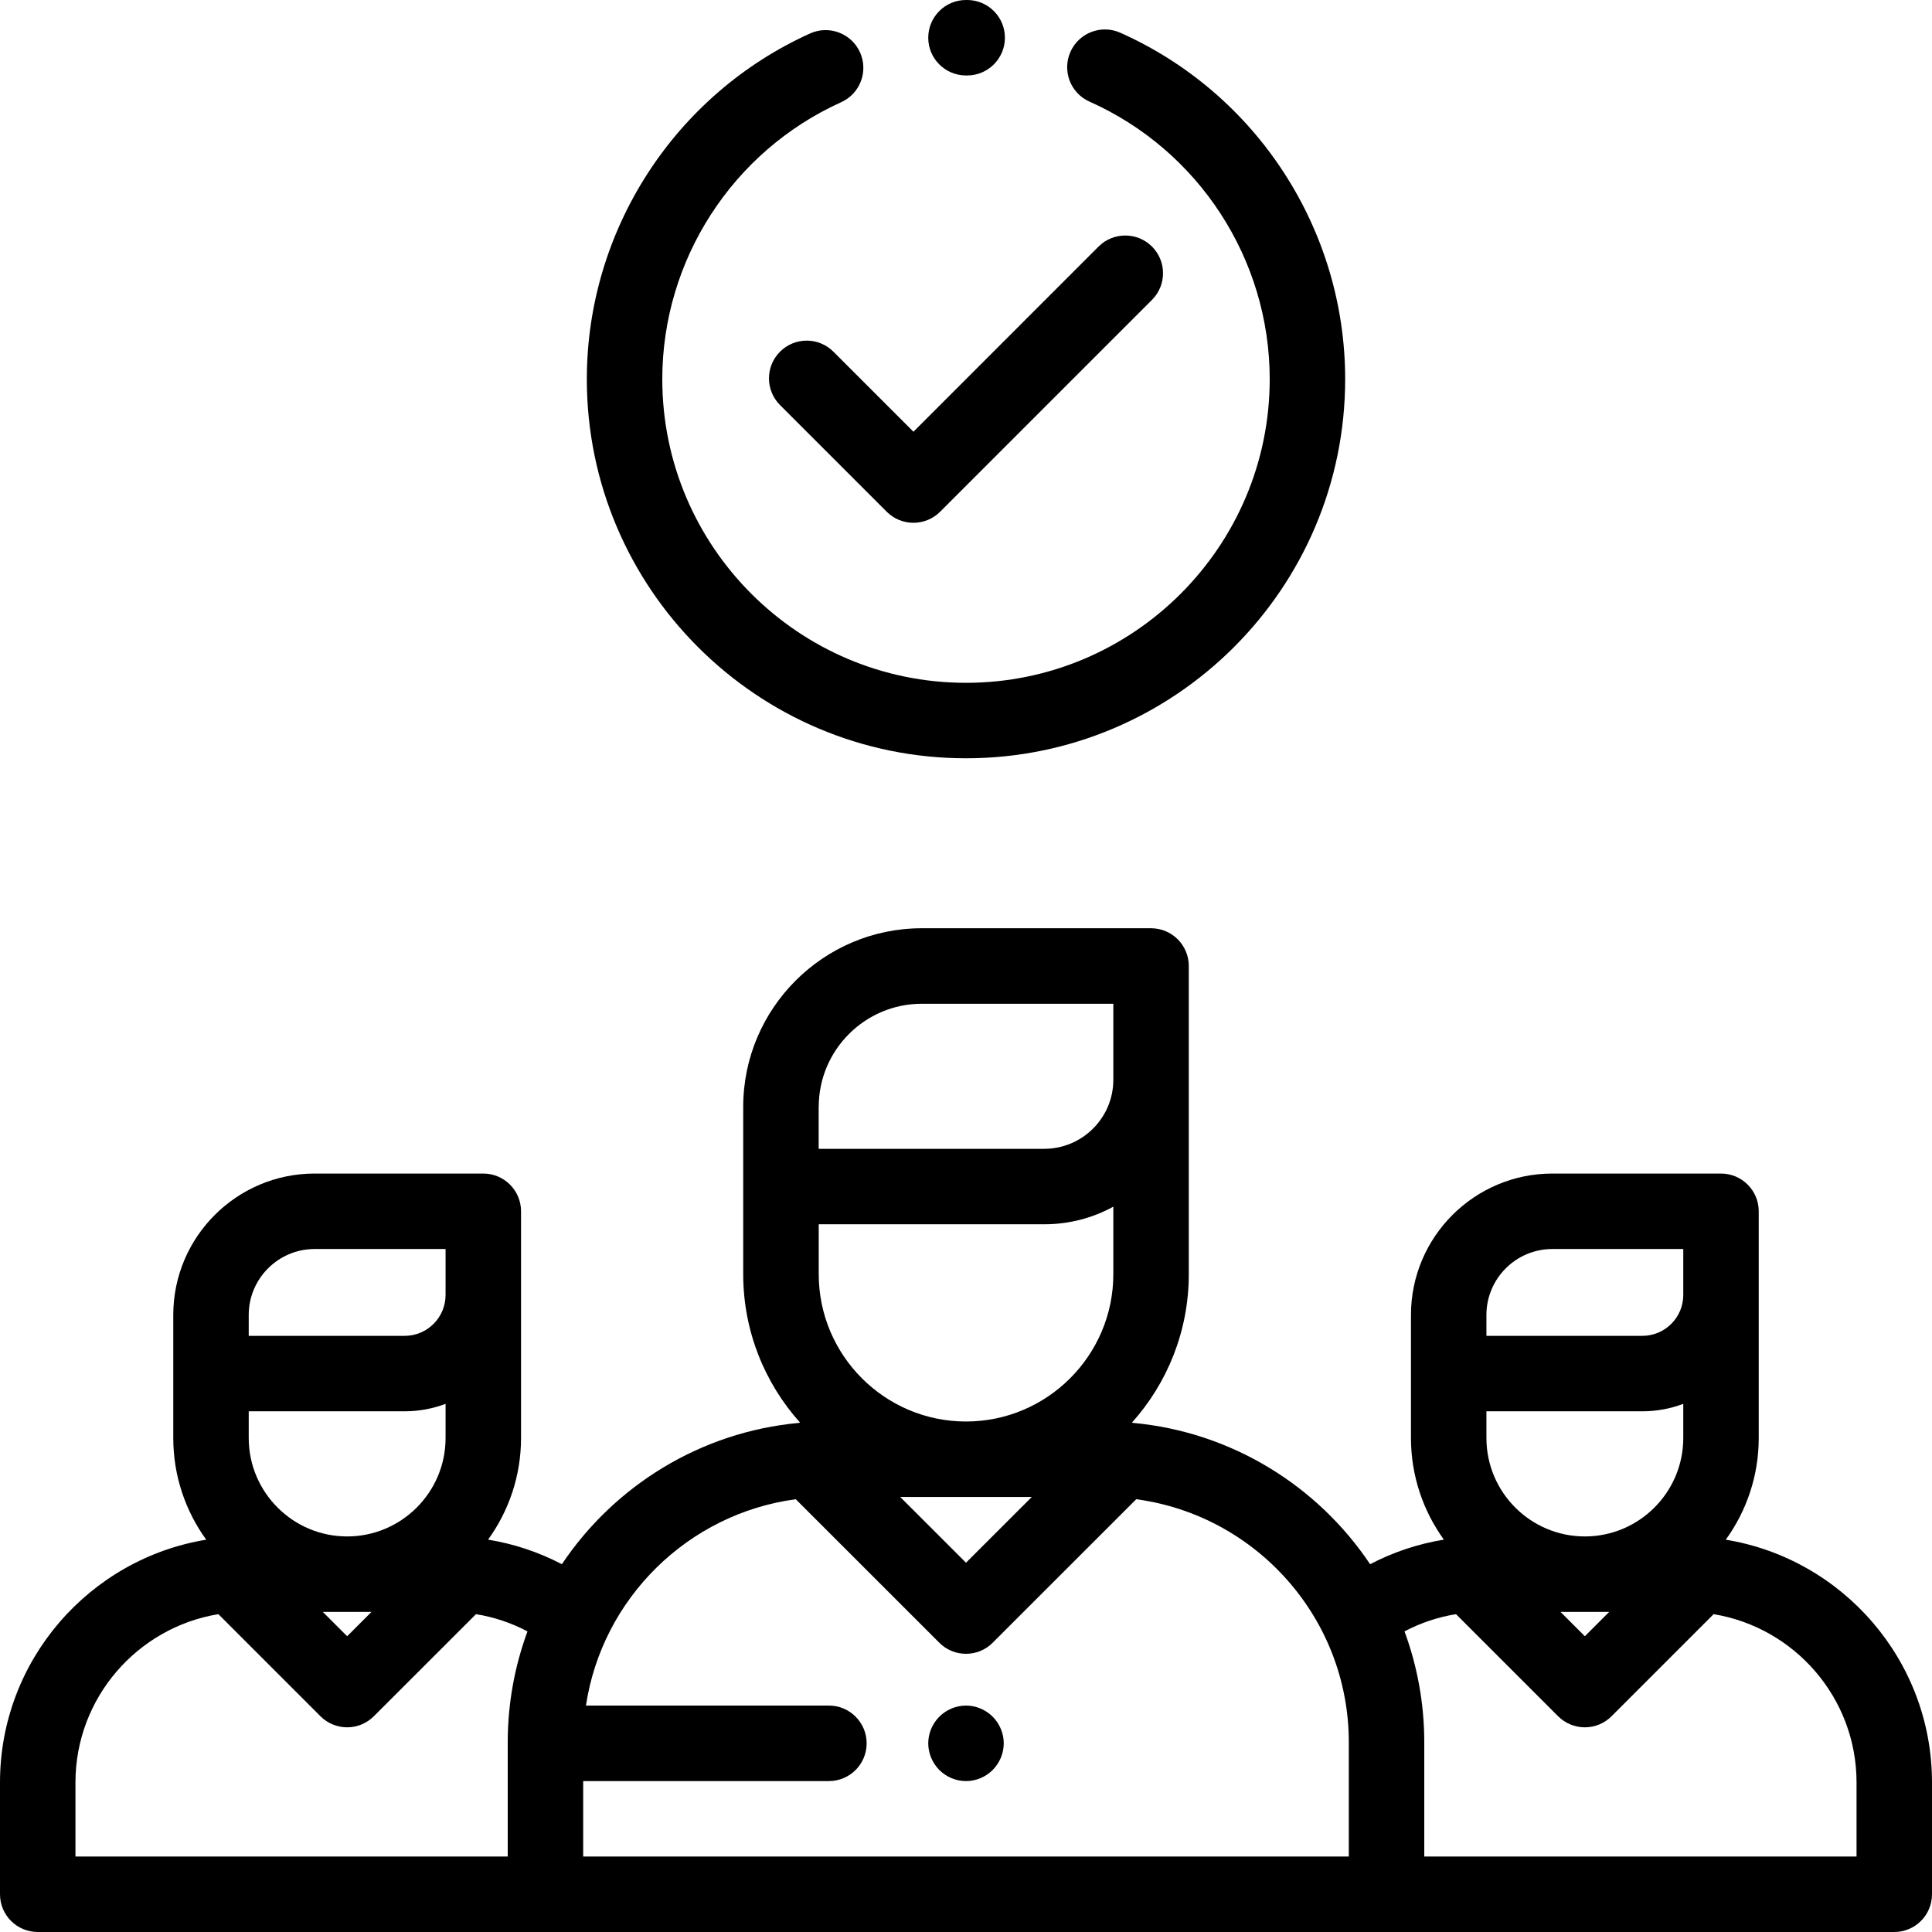
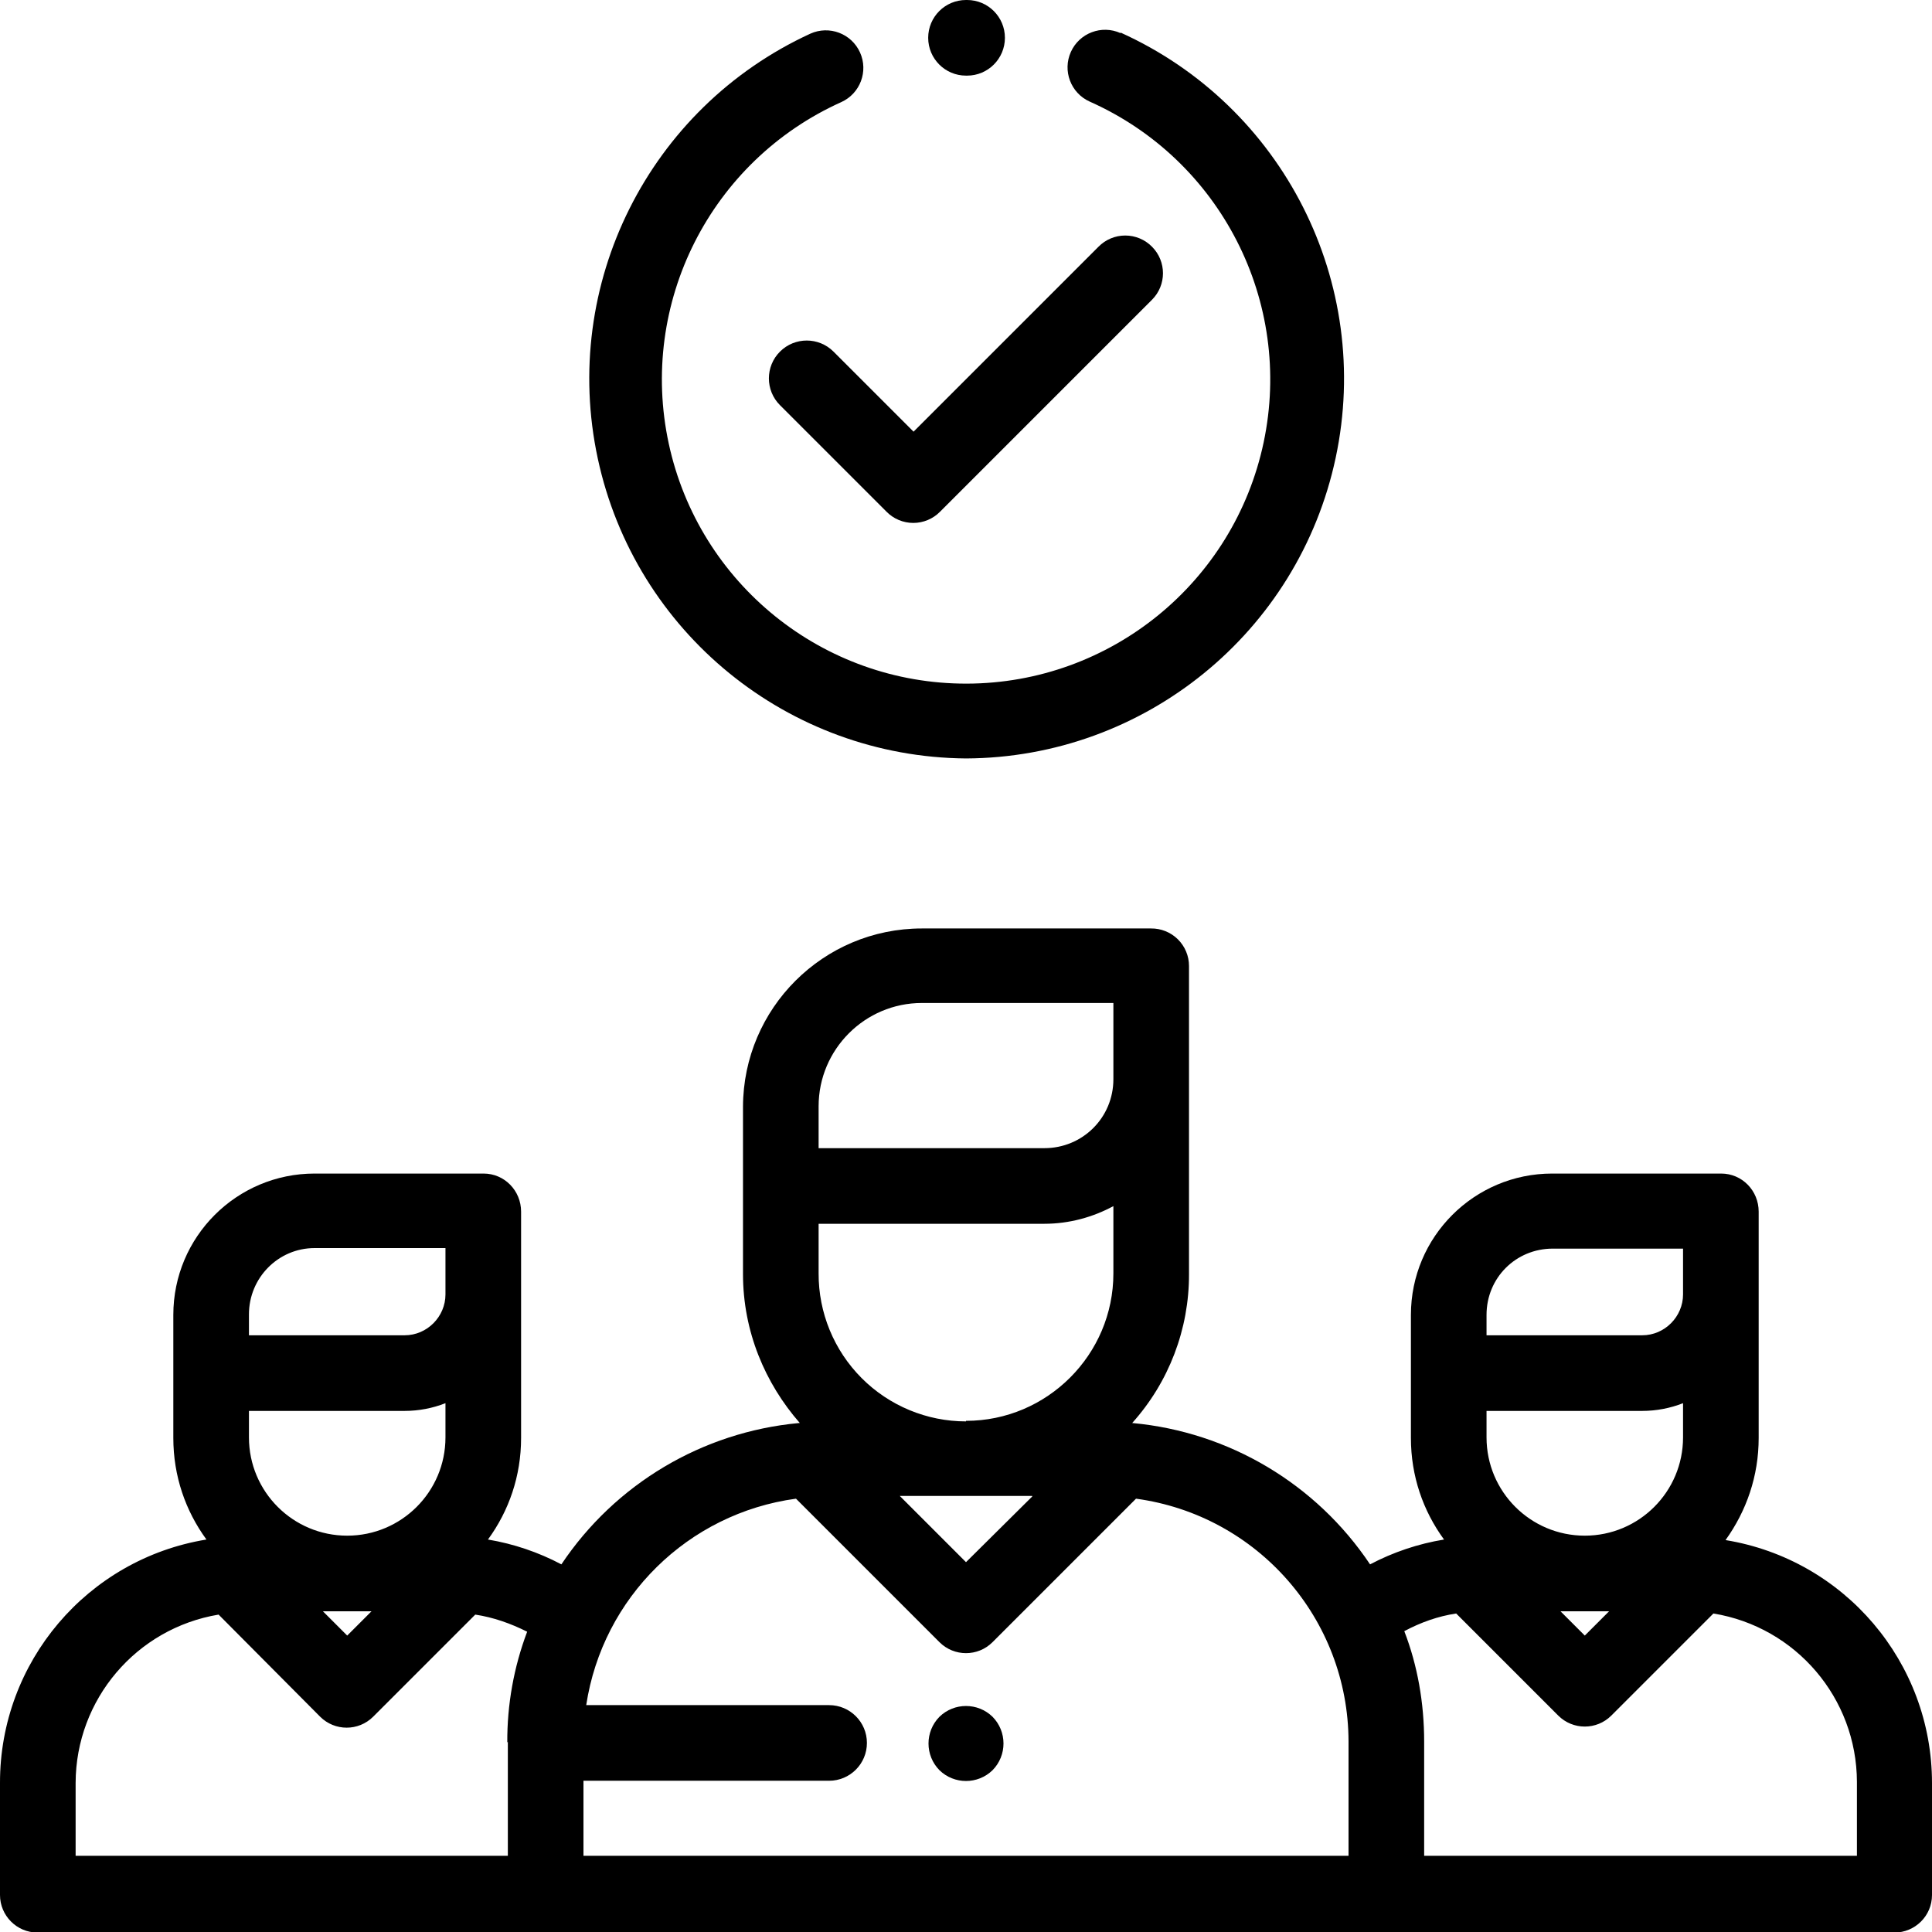
<svg xmlns="http://www.w3.org/2000/svg" width="35" height="35" viewBox="0 0 35 35">
-   <path d="M31.264 27.893C31.639 27.375 31.861 26.738 31.861 26.051V21.943C31.861 21.566 31.555 21.26 31.177 21.26H28.122C26.71 21.26 25.561 22.409 25.561 23.821V26.051C25.561 26.738 25.783 27.374 26.157 27.892C25.69 27.968 25.24 28.118 24.821 28.337C23.871 26.919 22.315 25.942 20.527 25.777C20.52 25.775 20.513 25.774 20.506 25.772C21.146 25.058 21.536 24.115 21.536 23.083V17.5C21.536 17.122 21.23 16.816 20.852 16.816H16.7C14.916 16.816 13.464 18.268 13.464 20.052V23.083C13.464 24.115 13.854 25.058 14.494 25.772C14.487 25.774 14.48 25.775 14.473 25.777C12.685 25.942 11.128 26.92 10.179 28.337C9.759 28.118 9.31 27.968 8.842 27.892C9.217 27.374 9.439 26.738 9.439 26.051V21.943C9.439 21.566 9.133 21.26 8.755 21.26H5.7C4.288 21.26 3.139 22.409 3.139 23.821V26.051C3.139 26.738 3.361 27.375 3.736 27.893C1.62 28.239 0 30.079 0 32.291V34.316C0 34.694 0.306 35 0.684 35H34.316C34.694 35 35 34.694 35 34.316V32.291C35 30.079 33.38 28.239 31.264 27.893ZM4.506 23.821C4.506 23.163 5.042 22.627 5.7 22.627H8.072V23.459C8.072 23.868 7.74 24.2 7.332 24.2H4.506V23.821ZM4.506 25.567H7.332C7.592 25.567 7.841 25.519 8.072 25.432V26.051C8.072 27.034 7.272 27.834 6.289 27.834C5.306 27.834 4.506 27.034 4.506 26.051V25.567ZM6.73 29.201L6.289 29.642L5.848 29.201H6.73ZM9.198 31.564V33.633H1.367V32.291C1.367 30.758 2.49 29.483 3.956 29.242L5.806 31.092C5.934 31.22 6.108 31.292 6.289 31.292C6.47 31.292 6.644 31.22 6.772 31.092L8.623 29.242C8.949 29.295 9.264 29.4 9.556 29.554C9.325 30.181 9.198 30.858 9.198 31.564ZM17.5 25.752C16.029 25.752 14.832 24.554 14.832 23.083V22.179H18.917C19.37 22.179 19.797 22.064 20.169 21.86V23.083C20.169 24.554 18.971 25.752 17.5 25.752ZM18.692 27.119L17.5 28.31L16.308 27.119H18.692ZM14.831 20.052H14.832C14.832 19.022 15.67 18.184 16.7 18.184H20.169V19.561C20.169 20.251 19.607 20.812 18.917 20.812H14.831V20.052ZM24.435 33.633H23.105H11.895H10.565V32.266H15.016C15.394 32.266 15.7 31.96 15.7 31.582C15.7 31.204 15.394 30.898 15.016 30.898H10.615C10.908 28.956 12.463 27.422 14.416 27.16L17.017 29.76C17.15 29.894 17.325 29.96 17.5 29.96C17.675 29.96 17.85 29.894 17.983 29.76L20.584 27.16C22.755 27.451 24.435 29.314 24.435 31.564V33.633ZM26.928 23.821C26.928 23.163 27.464 22.627 28.122 22.627H30.494V23.459C30.494 23.868 30.162 24.2 29.753 24.2H26.928V23.821ZM26.928 25.567H29.753C30.014 25.567 30.263 25.519 30.494 25.432V26.051C30.494 27.034 29.694 27.834 28.711 27.834C27.728 27.834 26.928 27.034 26.928 26.051V25.567ZM29.152 29.201L28.711 29.642L28.27 29.201H29.152ZM25.802 33.633V31.564C25.802 30.858 25.675 30.181 25.444 29.554C25.736 29.4 26.05 29.295 26.377 29.242L28.227 31.092C28.356 31.22 28.53 31.292 28.711 31.292C28.892 31.292 29.066 31.22 29.194 31.092L31.044 29.242C32.51 29.483 33.633 30.758 33.633 32.291V33.633H25.802Z" />
-   <path d="M20.869 4.466C20.602 4.2 20.169 4.2 19.902 4.466L16.548 7.821L15.098 6.371C14.831 6.104 14.398 6.104 14.131 6.371C13.864 6.638 13.864 7.071 14.131 7.338L16.064 9.271C16.193 9.399 16.366 9.471 16.548 9.471C16.729 9.471 16.903 9.399 17.031 9.271L20.869 5.433C21.136 5.166 21.136 4.733 20.869 4.466Z" />
-   <path d="M20.295 0.593C19.95 0.439 19.546 0.594 19.392 0.939C19.238 1.284 19.393 1.688 19.738 1.841C21.721 2.726 23.002 4.699 23.002 6.869C23.002 9.902 20.534 12.37 17.5 12.37C14.466 12.37 11.998 9.902 11.998 6.869C11.998 4.71 13.27 2.741 15.238 1.852C15.582 1.697 15.735 1.292 15.58 0.948C15.424 0.603 15.019 0.451 14.675 0.606C12.219 1.716 10.631 4.174 10.631 6.869C10.631 10.656 13.713 13.737 17.5 13.737C21.287 13.737 24.369 10.656 24.369 6.869C24.369 4.16 22.77 1.696 20.295 0.593Z" />
-   <path d="M17.524 0H17.5C17.122 0 16.816 0.306 16.816 0.684C16.816 1.061 17.122 1.367 17.5 1.367H17.518C17.519 1.367 17.52 1.367 17.521 1.367C17.897 1.367 18.203 1.063 18.205 0.687C18.207 0.309 17.902 0.002 17.524 0Z" />
-   <path d="M17.983 31.099C17.856 30.972 17.68 30.898 17.5 30.898C17.32 30.898 17.144 30.972 17.017 31.099C16.89 31.226 16.816 31.402 16.816 31.582C16.816 31.762 16.89 31.938 17.017 32.065C17.144 32.193 17.32 32.266 17.5 32.266C17.68 32.266 17.856 32.193 17.983 32.065C18.11 31.938 18.184 31.762 18.184 31.582C18.184 31.402 18.11 31.226 17.983 31.099Z" />
+   <path d="M31.26 27.9c.38-.53.6-1.16.6-1.85v-4.1c0-.38-.3-.69-.68-.69h-3.06a2.56 2.56 0 0 0-2.56 2.56v2.23c0 .69.22 1.32.6 1.84a4.4 4.4 0 0 0-1.34.45 5.82 5.82 0 0 0-4.3-2.56h-.01a4.02 4.02 0 0 0 1.03-2.7V17.5a.68.68 0 0 0-.69-.68H16.7a3.24 3.24 0 0 0-3.24 3.23v3.03c0 1.04.4 1.98 1.03 2.7h-.02a5.82 5.82 0 0 0-4.3 2.56 4.4 4.4 0 0 0-1.33-.45c.38-.52.6-1.15.6-1.84v-4.1c0-.38-.3-.69-.68-.69H5.7a2.56 2.56 0 0 0-2.56 2.56v2.23c0 .69.22 1.32.6 1.84A4.46 4.46 0 0 0 0 32.3v2.03c0 .37.3.68.68.68h33.64c.37 0 .68-.3.68-.68V32.3a4.46 4.46 0 0 0-3.74-4.4ZM4.51 23.81c0-.66.53-1.2 1.19-1.2h2.37v.84c0 .4-.33.74-.74.74H4.51v-.38Zm0 1.75h2.82c.26 0 .51-.05.74-.14v.62a1.78 1.78 0 0 1-3.56 0v-.48Zm2.22 3.63-.44.44-.44-.44h.88Zm2.47 2.36v2.07H1.37V32.3a3.1 3.1 0 0 1 2.59-3.05L5.8 31.1a.68.68 0 0 0 .96 0l1.85-1.85c.33.05.64.16.94.31a5.6 5.6 0 0 0-.36 2.01Zm8.3-5.8a2.67 2.67 0 0 1-2.67-2.68v-.9h4.09c.45 0 .88-.12 1.25-.32v1.22c0 1.47-1.2 2.67-2.67 2.67Zm1.2 1.36-1.2 1.19-1.2-1.2h2.4Zm-3.87-7.07c0-1.03.84-1.87 1.87-1.87h3.47v1.38c0 .7-.56 1.25-1.25 1.25h-4.09v-.76Zm9.6 13.58H10.57v-1.36h4.45a.68.68 0 1 0 0-1.37h-4.4a4.45 4.45 0 0 1 3.8-3.74l2.6 2.6a.68.68 0 0 0 .96 0l2.6-2.6a4.45 4.45 0 0 1 3.85 4.4v2.07Zm2.5-9.8c0-.67.53-1.2 1.2-1.2h2.36v.83c0 .4-.33.74-.74.74h-2.82v-.38Zm0 1.74h2.82c.26 0 .51-.05.74-.14v.62a1.78 1.78 0 0 1-3.56 0v-.48Zm2.22 3.63-.44.44-.44-.44h.88Zm-3.35 4.43v-2.07c0-.7-.12-1.38-.36-2 .3-.16.61-.27.94-.32l1.85 1.85a.68.68 0 0 0 .96 0l1.85-1.85a3.1 3.1 0 0 1 2.6 3.05v1.34H25.8ZM20.87 4.47a.68.68 0 0 0-.97 0l-3.35 3.35-1.45-1.45a.68.68 0 1 0-.97.97l1.93 1.93a.68.68 0 0 0 .97 0l3.84-3.84a.68.68 0 0 0 0-.96Z" />
+   <path d="M20.3.6a.68.68 0 0 0-.56 1.24 5.51 5.51 0 1 1-4.5.01.68.68 0 1 0-.56-1.24 6.88 6.88 0 0 0 2.82 13.13A6.88 6.88 0 0 0 20.3.59Z" />
+   <path d="M17.52 0h-.02a.68.68 0 0 0 0 1.37h.02a.68.68 0 0 0 0-1.37Zm.46 31.1a.69.69 0 0 0-.96 0 .69.69 0 0 0 0 .97.69.69 0 0 0 .96 0 .69.69 0 0 0 0-.97Z" />
</svg>
